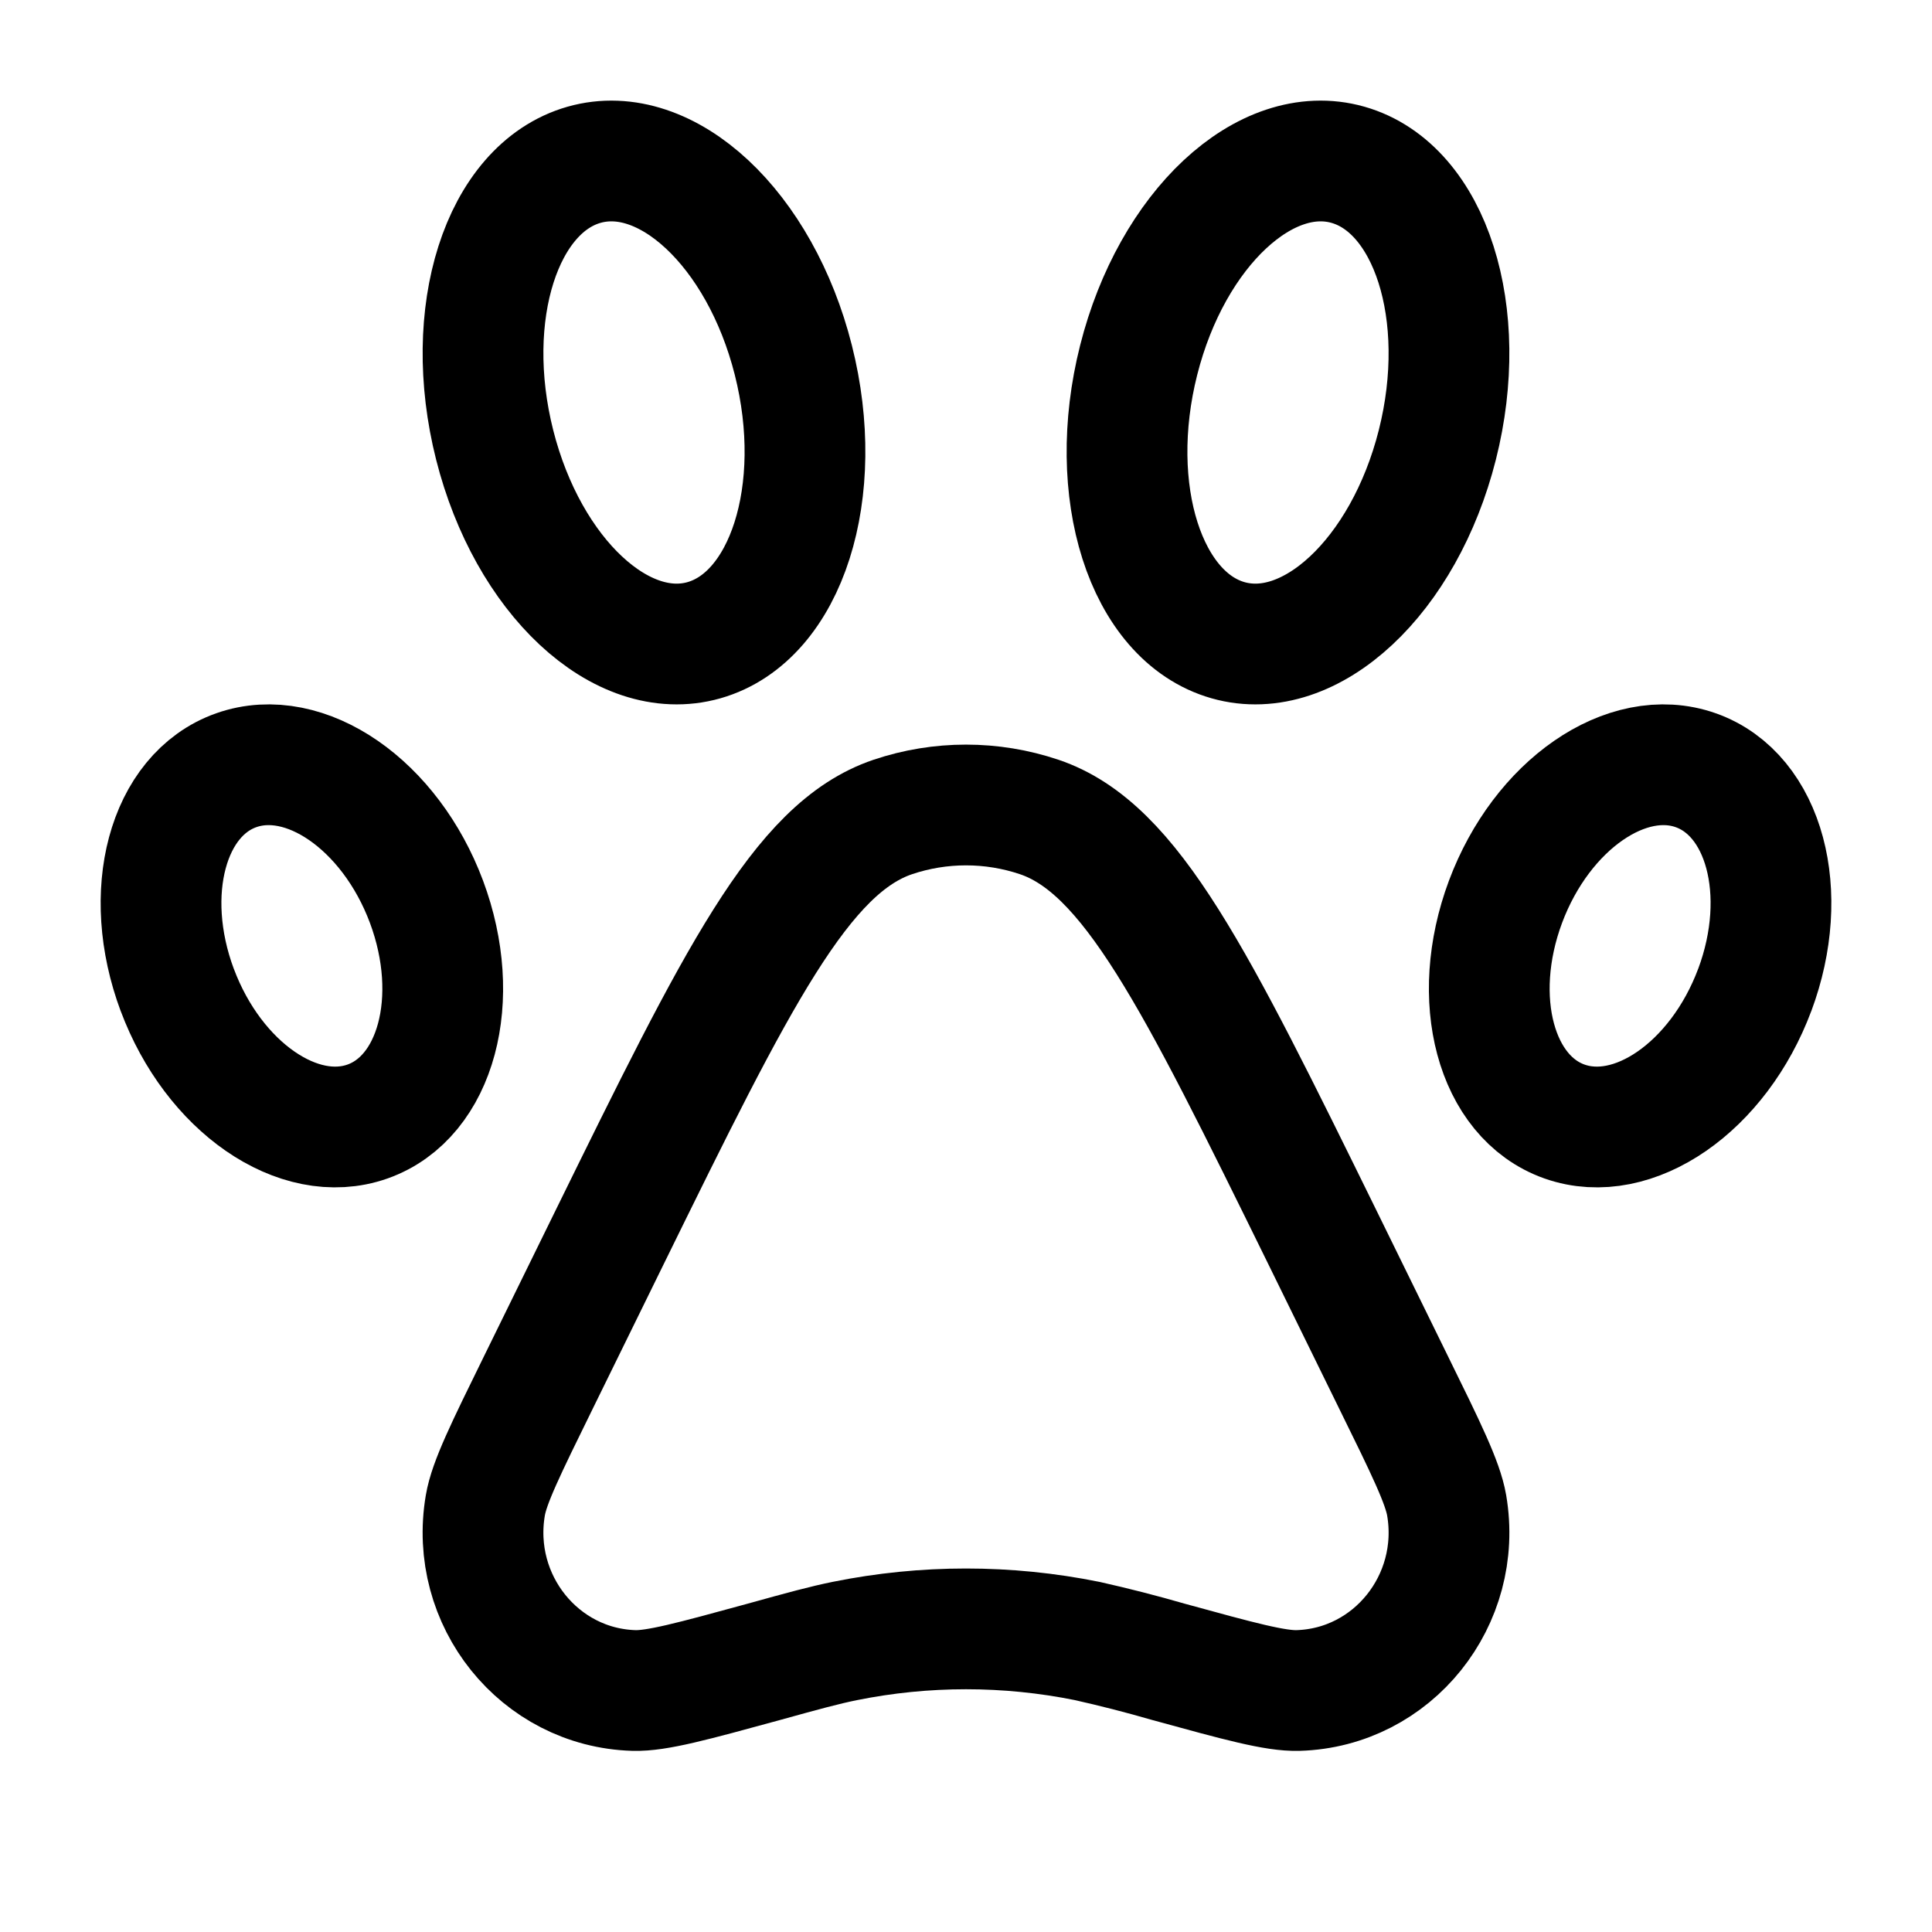
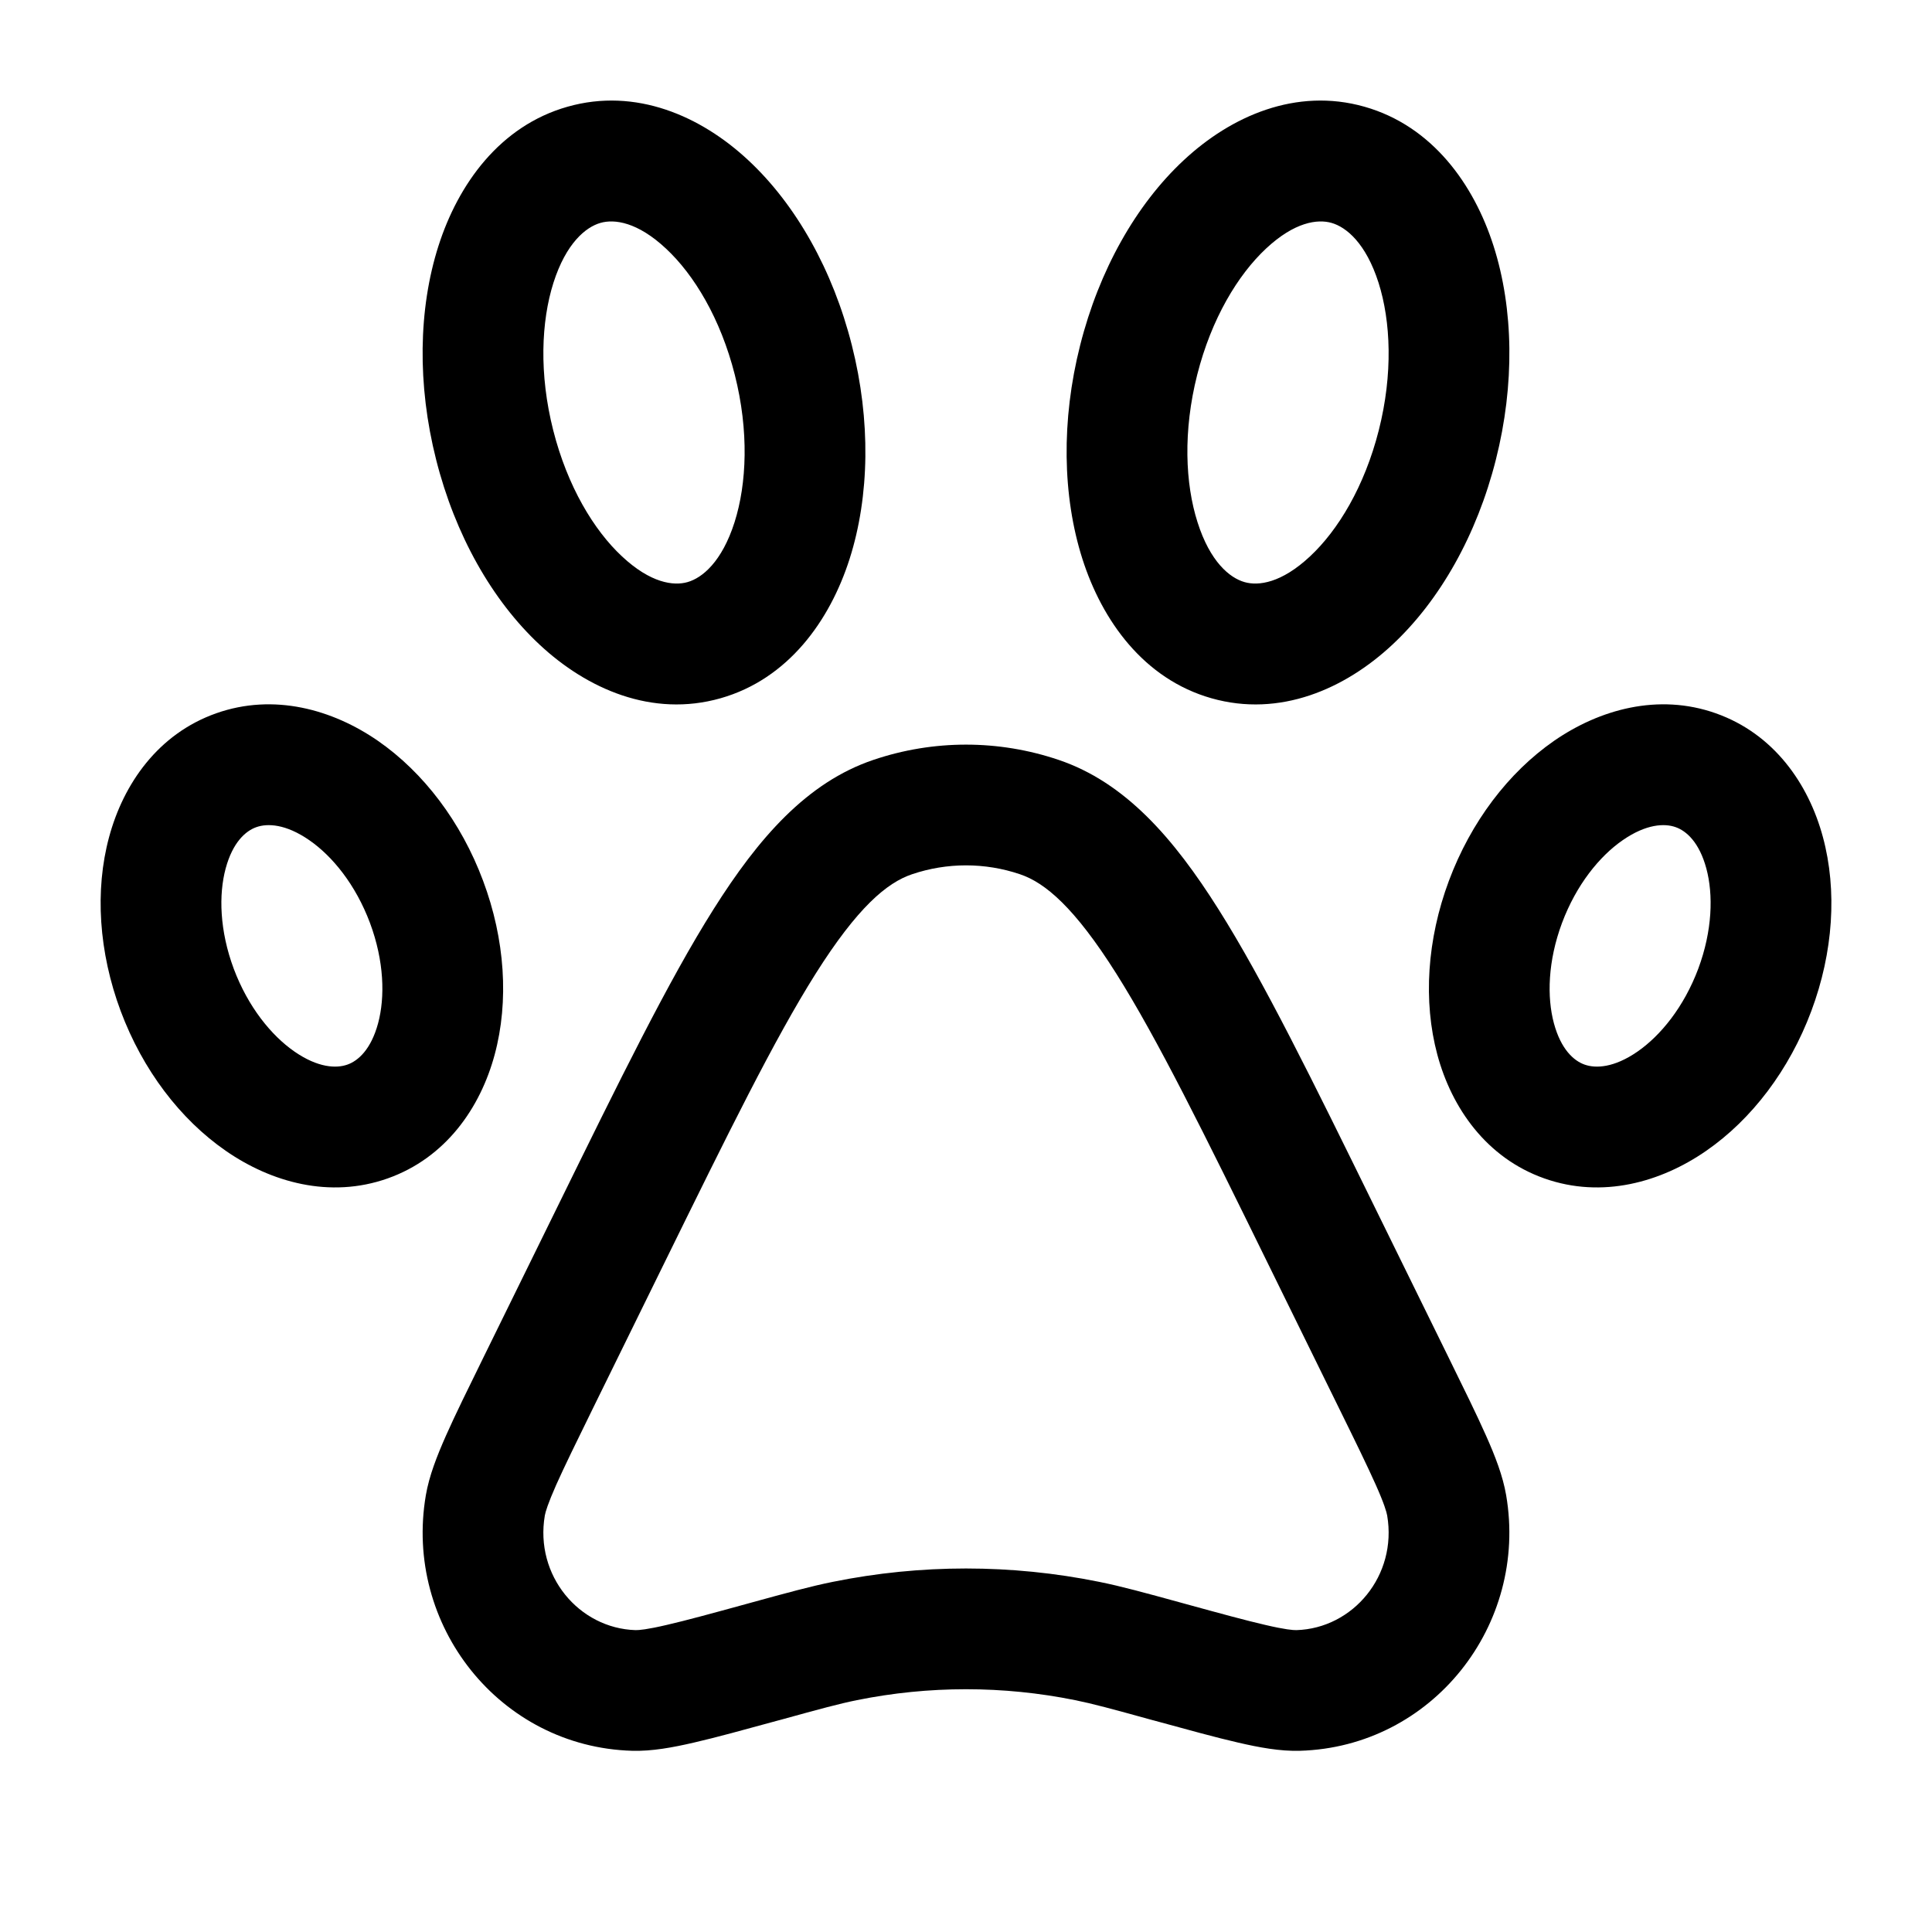
- <svg xmlns="http://www.w3.org/2000/svg" viewBox="0 0 24 24" width="24" height="24" fill="none" aria-hidden="true">
-   <g fill="none" stroke="currentColor" stroke-width="1.5">
-     <path d="M7.57 15.376c1.586-3.228 2.38-4.842 3.52-5.227a2.85 2.85 0 0 1 1.82 0c1.14.385 1.934 1.999 3.52 5.227l.878 1.79c.41.833.614 1.25.663 1.534c.201 1.179-.67 2.265-1.846 2.3c-.283.008-.725-.113-1.61-.356a17 17 0 0 0-1.01-.259a7.6 7.6 0 0 0-3.01 0c-.252.051-.505.12-1.01.26c-.885.242-1.327.363-1.61.355c-1.175-.035-2.047-1.121-1.846-2.3c.048-.284.253-.7.663-1.535z" />
-     <path d="M6.145 5.527c.412 1.631 1.576 2.717 2.6 2.426c1.025-.292 1.522-1.85 1.11-3.48c-.412-1.631-1.576-2.717-2.6-2.426c-1.025.292-1.522 1.85-1.11 3.48Zm11.71 0c-.412 1.631-1.576 2.717-2.6 2.426c-1.025-.292-1.522-1.85-1.11-3.48c.412-1.631 1.576-2.717 2.6-2.426c1.025.292 1.522 1.85 1.11 3.48Zm-15.653 6.77c.45 1.205 1.508 1.937 2.363 1.635s1.183-1.524.733-2.73c-.45-1.204-1.508-1.936-2.363-1.634s-1.183 1.524-.733 2.73Zm19.596 0c-.45 1.205-1.508 1.937-2.363 1.635s-1.183-1.524-.733-2.73c.45-1.204 1.508-1.936 2.363-1.634s1.183 1.524.733 2.73Z" />
-   </g>
+ <svg xmlns="http://www.w3.org/2000/svg" aria-hidden="true" width="24" height="24" viewBox="0 0 24 24" fill="none">
+   <path fill-rule="evenodd" clip-rule="evenodd" d="M9.296 1.991C9.889 2.543 10.347 3.358 10.582 4.289C10.818 5.221 10.803 6.162 10.554 6.943C10.309 7.71 9.792 8.435 8.951 8.674C8.1 8.916 7.291 8.557 6.704 8.009C6.111 7.456 5.653 6.642 5.418 5.711C5.182 4.779 5.197 3.838 5.446 3.057C5.691 2.289 6.208 1.565 7.049 1.326C7.9 1.084 8.709 1.443 9.296 1.991ZM8.273 3.088C7.919 2.757 7.633 2.719 7.459 2.769C7.276 2.821 7.032 3.021 6.875 3.513C6.723 3.992 6.695 4.645 6.872 5.344C7.049 6.043 7.378 6.587 7.727 6.912C8.081 7.243 8.367 7.281 8.541 7.231C8.724 7.179 8.968 6.979 9.125 6.487C9.277 6.008 9.305 5.355 9.128 4.656C8.951 3.957 8.622 3.413 8.273 3.088Z" fill="currentColor" />
+   <path fill-rule="evenodd" clip-rule="evenodd" d="M10.851 9.439C11.597 9.187 12.403 9.187 13.149 9.439C13.977 9.718 14.579 10.411 15.137 11.296C15.698 12.185 16.306 13.425 17.081 15.003L17.988 16.849C18.187 17.254 18.346 17.577 18.46 17.834C18.573 18.087 18.669 18.334 18.71 18.574C18.986 20.187 17.793 21.701 16.147 21.749C15.903 21.756 15.642 21.708 15.376 21.646C15.105 21.584 14.762 21.489 14.333 21.372L14.317 21.368C13.803 21.226 13.578 21.165 13.356 21.12C12.461 20.939 11.539 20.939 10.644 21.12C10.422 21.165 10.198 21.226 9.683 21.368L9.667 21.372C9.238 21.489 8.895 21.584 8.624 21.646C8.358 21.708 8.097 21.756 7.853 21.749C6.207 21.701 5.014 20.187 5.29 18.574C5.331 18.334 5.428 18.087 5.54 17.834C5.654 17.577 5.813 17.254 6.012 16.849L6.919 15.003C7.694 13.425 8.302 12.185 8.863 11.296C9.421 10.411 10.023 9.718 10.851 9.439ZM12.67 10.86C12.235 10.713 11.765 10.713 11.33 10.86C11.017 10.965 10.652 11.272 10.132 12.096C9.619 12.91 9.045 14.077 8.244 15.707L7.365 17.496C7.158 17.918 7.012 18.216 6.91 18.444C6.806 18.679 6.776 18.782 6.768 18.826C6.641 19.571 7.192 20.229 7.896 20.25C7.935 20.251 8.037 20.243 8.284 20.185C8.523 20.13 8.838 20.044 9.286 19.921L9.315 19.913C9.793 19.782 10.069 19.706 10.347 19.65C11.438 19.429 12.562 19.429 13.653 19.65C13.931 19.706 14.207 19.782 14.685 19.913L14.714 19.921C15.162 20.044 15.477 20.13 15.716 20.185C15.963 20.243 16.065 20.251 16.104 20.25C16.808 20.229 17.359 19.571 17.232 18.826C17.224 18.782 17.195 18.679 17.09 18.444C16.988 18.216 16.843 17.918 16.635 17.496L15.756 15.707C14.956 14.077 14.381 12.91 13.868 12.096C13.348 11.272 12.983 10.965 12.67 10.86Z" fill="currentColor" />
+   <path fill-rule="evenodd" clip-rule="evenodd" d="M13.418 4.289C13.653 3.358 14.111 2.543 14.704 1.991C15.291 1.443 16.1 1.084 16.951 1.326C17.792 1.565 18.309 2.289 18.554 3.057C18.803 3.838 18.818 4.779 18.582 5.711C18.347 6.642 17.889 7.456 17.296 8.009C16.709 8.557 15.9 8.916 15.049 8.674C14.208 8.435 13.691 7.71 13.446 6.943C13.197 6.162 13.182 5.221 13.418 4.289ZM16.541 2.769C16.367 2.719 16.081 2.757 15.727 3.088C15.379 3.413 15.049 3.957 14.872 4.656C14.695 5.355 14.723 6.008 14.876 6.487C15.032 6.979 15.276 7.179 15.46 7.231C15.633 7.281 15.919 7.243 16.273 6.912C16.622 6.587 16.951 6.043 17.128 5.344C17.305 4.645 17.277 3.992 17.125 3.513C16.968 3.021 16.724 2.821 16.541 2.769Z" fill="currentColor" />
+   <path fill-rule="evenodd" clip-rule="evenodd" d="M4.695 9.203C4.132 8.814 3.403 8.607 2.685 8.861C1.964 9.116 1.533 9.737 1.355 10.399C1.176 11.062 1.227 11.829 1.499 12.559C1.772 13.29 2.238 13.904 2.805 14.296C3.368 14.686 4.097 14.893 4.815 14.639C5.536 14.384 5.967 13.763 6.145 13.101C6.324 12.437 6.274 11.67 6.001 10.941C5.728 10.21 5.262 9.596 4.695 9.203ZM3.842 10.437C4.13 10.636 4.418 10.99 4.596 11.465C4.773 11.94 4.784 12.387 4.697 12.711C4.609 13.037 4.449 13.178 4.315 13.225C4.177 13.274 3.95 13.265 3.658 13.063C3.37 12.863 3.082 12.509 2.904 12.035C2.727 11.56 2.716 11.113 2.803 10.789C2.891 10.463 3.051 10.322 3.185 10.275C3.323 10.226 3.55 10.235 3.842 10.437Z" fill="currentColor" />
+   <path fill-rule="evenodd" clip-rule="evenodd" d="M21.315 8.861C20.598 8.607 19.868 8.814 19.305 9.203C18.738 9.596 18.272 10.21 17.999 10.941C17.727 11.67 17.677 12.437 17.855 13.101C18.033 13.763 18.464 14.384 19.185 14.639C19.903 14.893 20.632 14.686 21.195 14.296C21.762 13.904 22.228 13.29 22.501 12.559C22.774 11.829 22.824 11.062 22.645 10.399C22.467 9.737 22.036 9.116 21.315 8.861ZM19.404 11.465C19.582 10.99 19.87 10.636 20.158 10.437C20.45 10.235 20.677 10.226 20.815 10.275C20.949 10.322 21.109 10.463 21.197 10.789C21.284 11.113 21.273 11.56 21.096 12.035C20.918 12.509 20.63 12.863 20.342 13.063C20.05 13.265 19.823 13.274 19.685 13.225C19.551 13.178 19.391 13.037 19.303 12.711C19.216 12.387 19.227 11.94 19.404 11.465Z" fill="currentColor" />
</svg>
